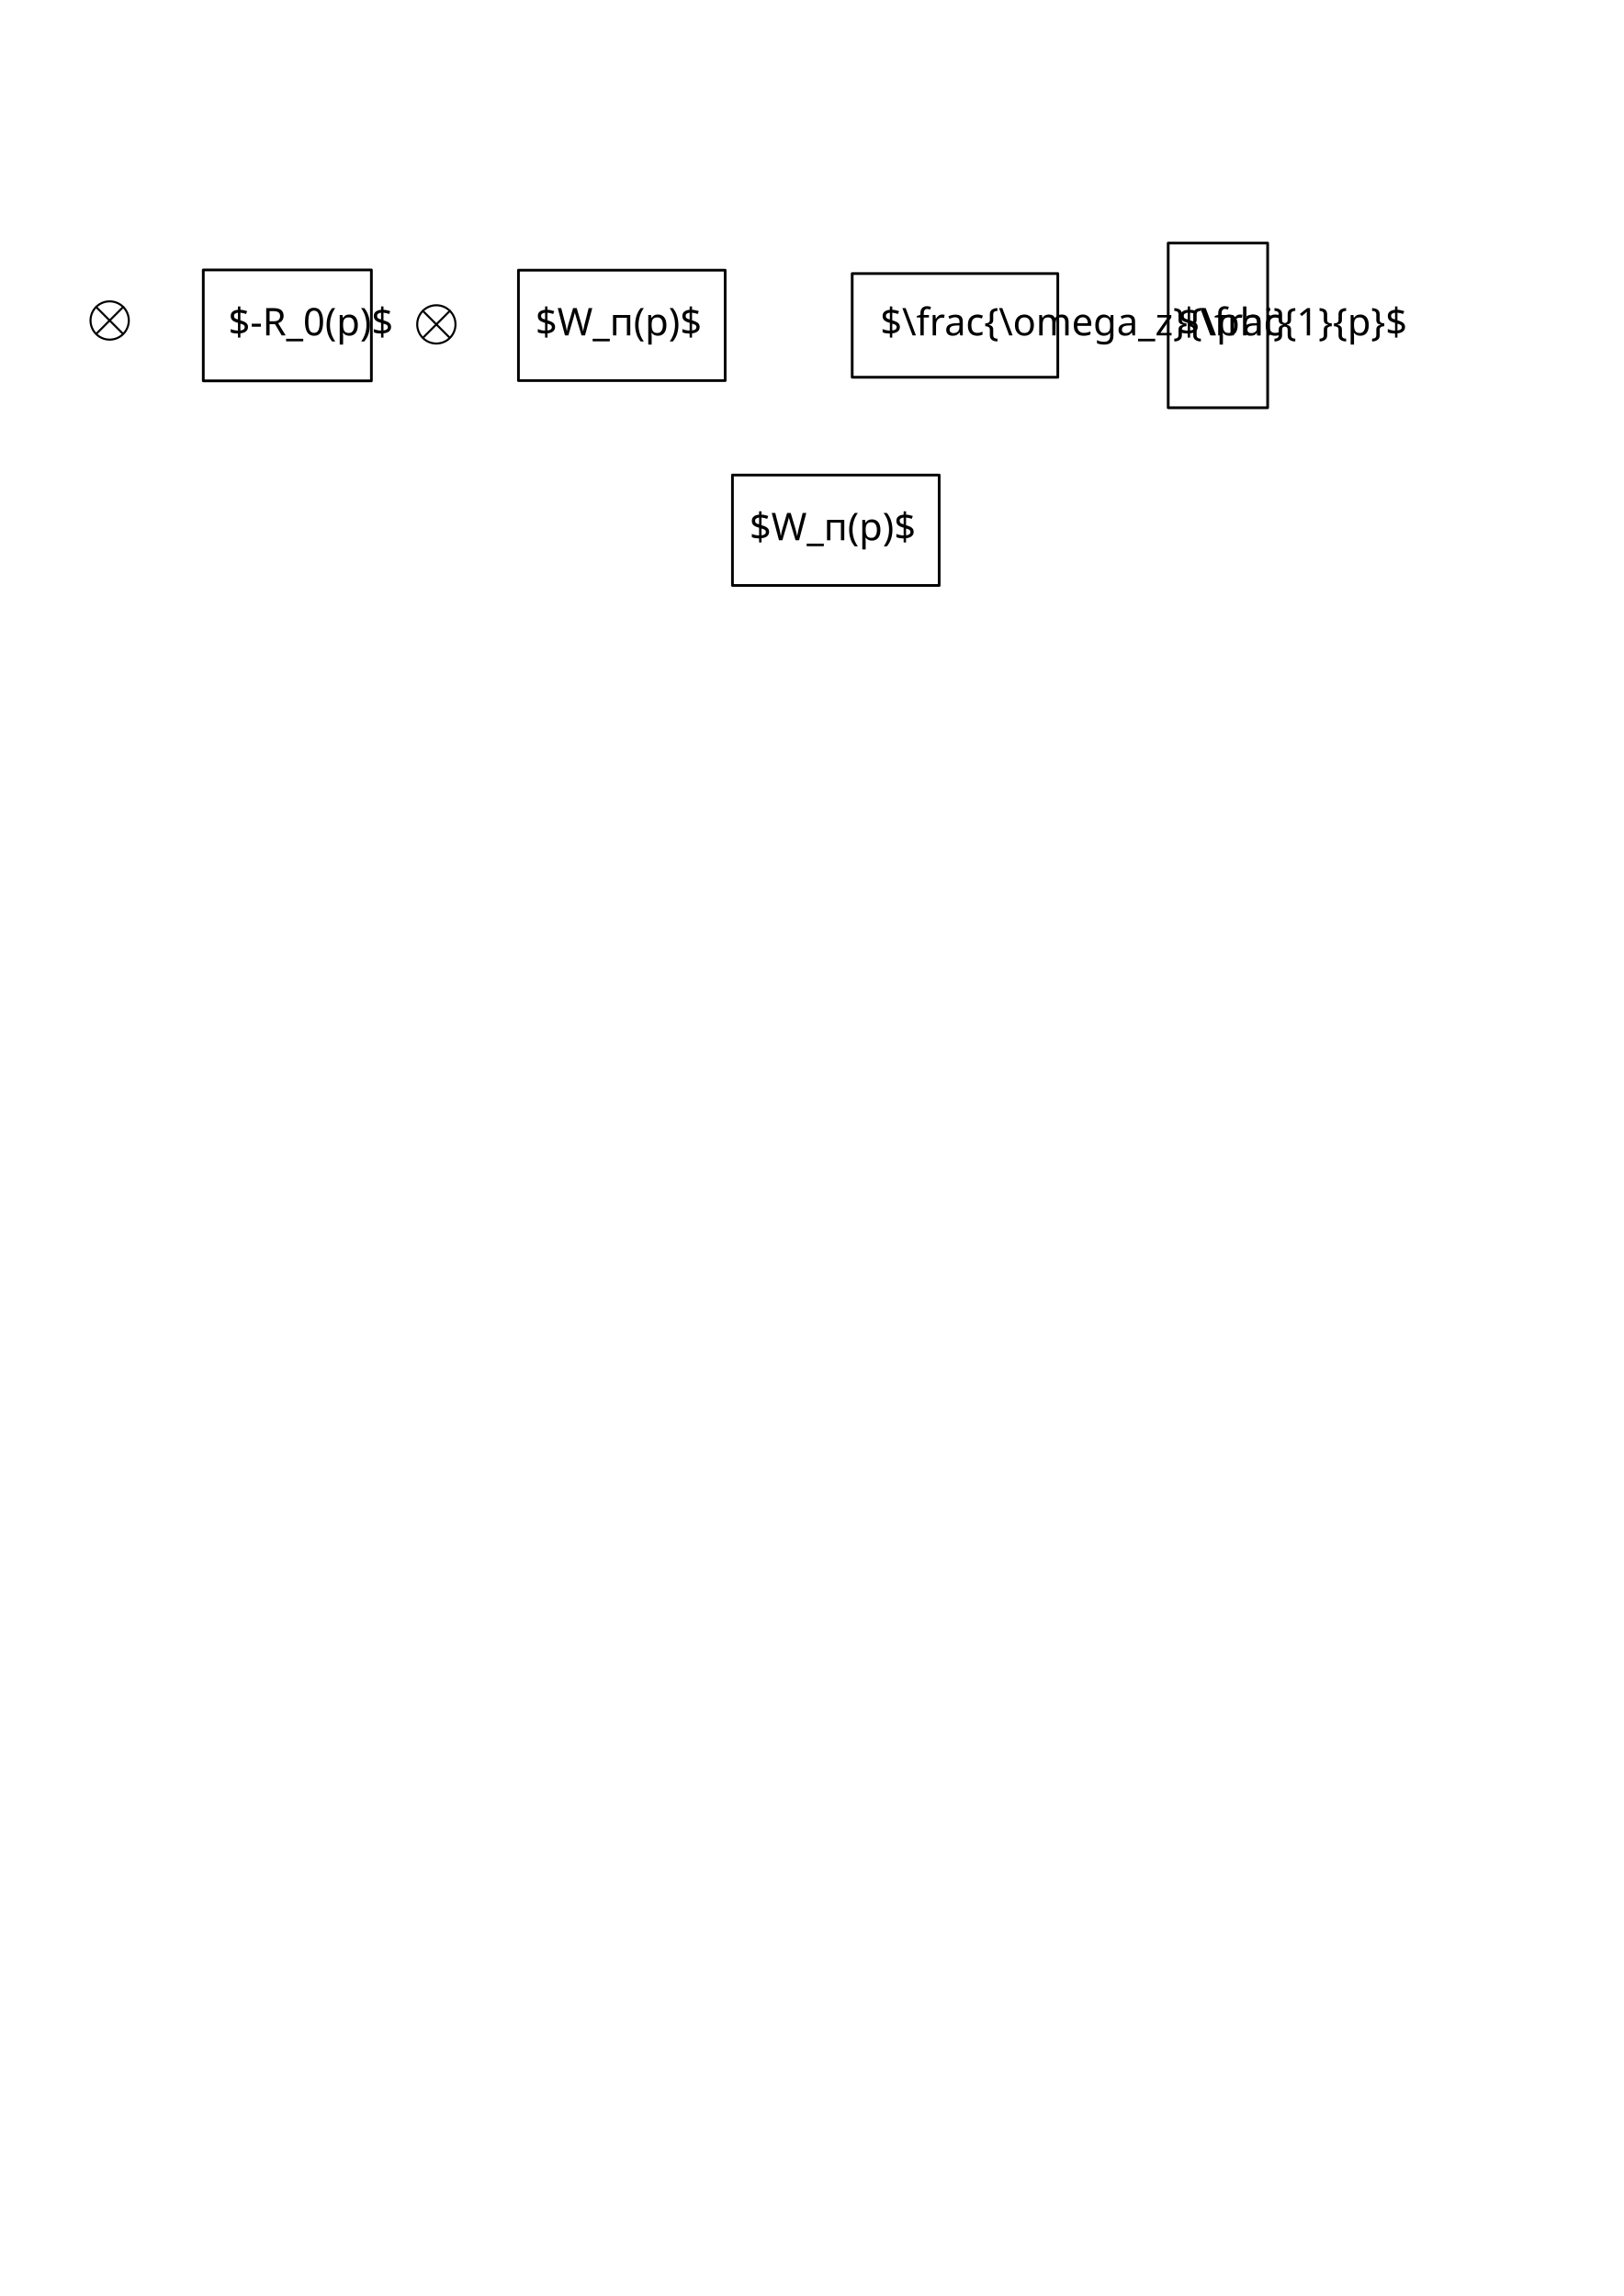
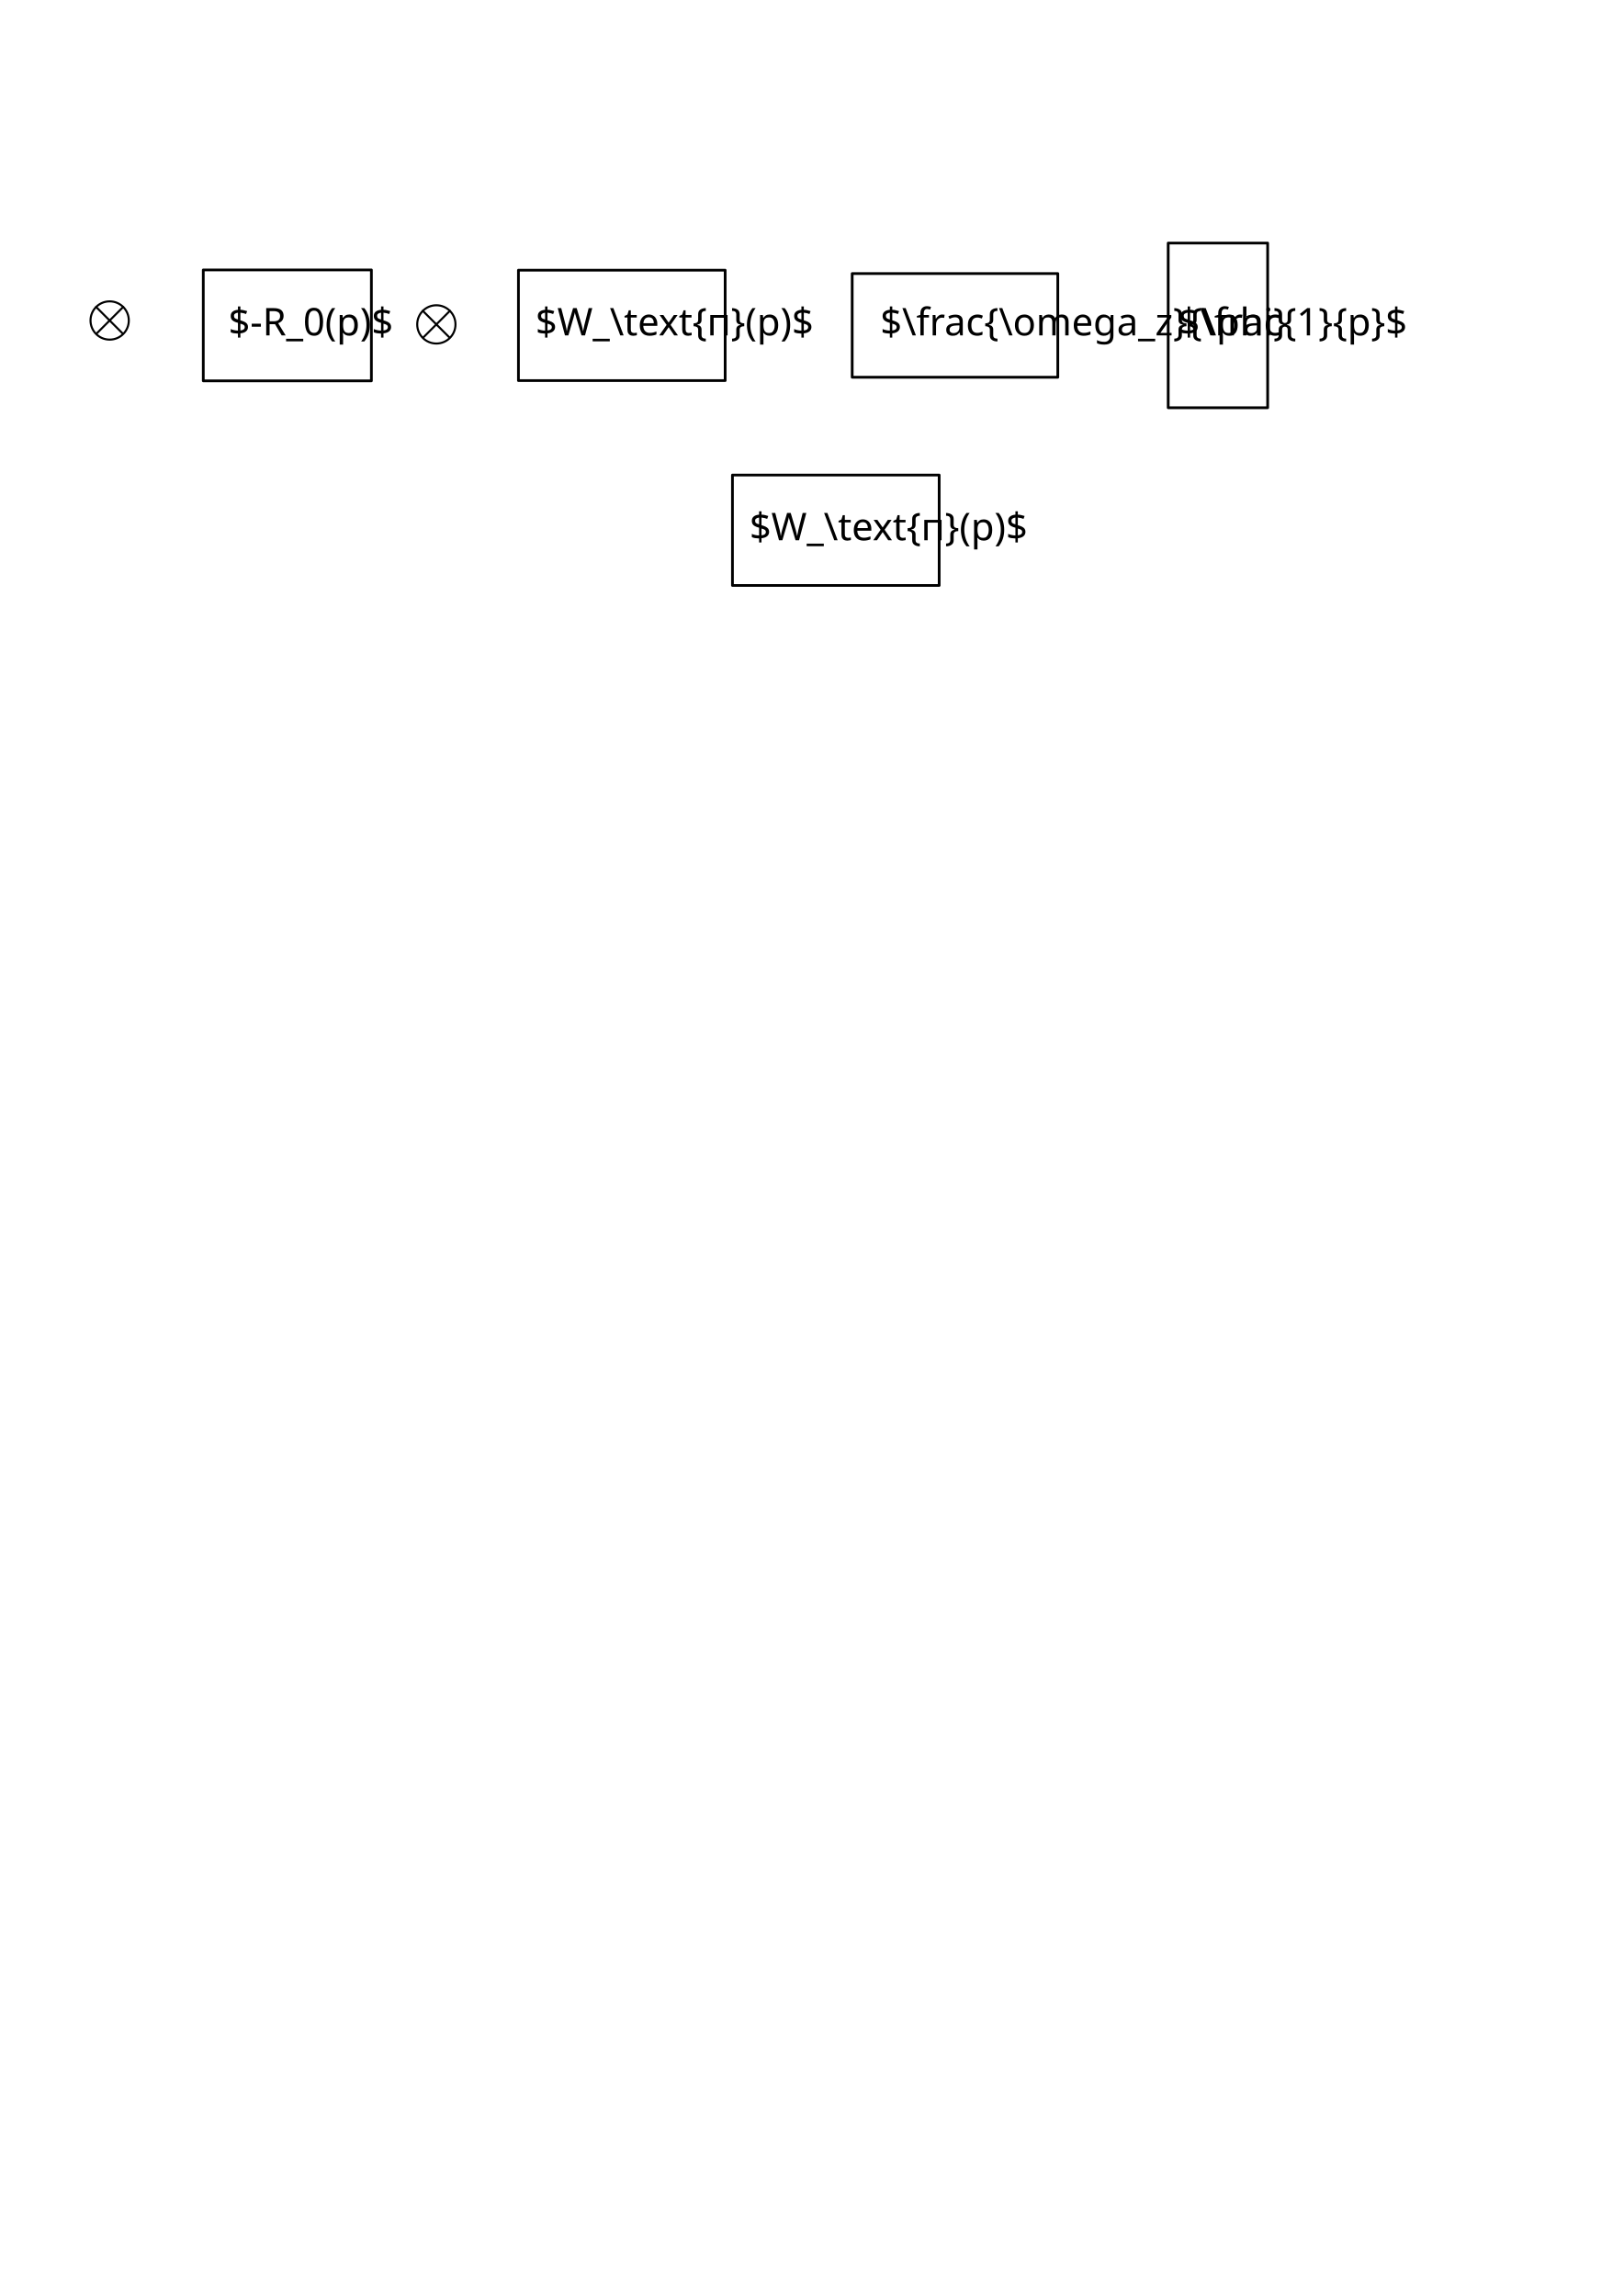
<svg xmlns="http://www.w3.org/2000/svg" width="210mm" height="297mm" viewBox="0 0 210 297" version="1.1" id="svg3051">
  <defs id="defs3045" />
  <g id="layer1">
    <rect style="fill:none;stroke:#000000;stroke-width:0.353;stroke-linecap:round;stroke-linejoin:round" id="rect3614" width="21.742" height="14.347" x="26.291" y="34.919" ry="0" />
    <rect style="fill:none;stroke:#000000;stroke-width:0.353;stroke-linecap:round;stroke-linejoin:round" id="rect3616" width="26.736" height="14.281" x="67.052" y="34.951" />
    <rect style="fill:none;stroke:#000000;stroke-width:0.353;stroke-linecap:round;stroke-linejoin:round" id="rect3618" width="26.593" height="13.413" x="110.217" y="35.386" />
    <rect style="fill:none;stroke:#000000;stroke-width:0.353;stroke-linecap:round;stroke-linejoin:round" id="rect3620" width="12.862" height="21.299" x="151.088" y="31.442" />
    <text xml:space="preserve" style="font-size:4.939px;line-height:1.25;font-family:sans-serif;stroke-width:0.265" x="29.526" y="43.386" id="text3624">
      <tspan id="tspan3622" x="29.526" y="43.386" style="stroke-width:0.265">$-R_0(p)$</tspan>
    </text>
    <text xml:space="preserve" style="font-size:4.939px;line-height:1.25;font-family:sans-serif;stroke-width:0.265" x="69.245" y="43.386" id="text3630">
-       <tspan id="tspan3628" x="69.245" y="43.386" style="stroke-width:0.265">$W_п(p)$</tspan>
+       <tspan id="tspan3628" x="69.245" y="43.386" style="stroke-width:0.265">$W_\text{п}(p)$</tspan>
    </text>
    <text xml:space="preserve" style="font-size:4.939px;line-height:1.25;font-family:sans-serif;stroke-width:0.265" x="113.838" y="43.386" id="text3634">
      <tspan id="tspan3632" x="113.838" y="43.386" style="stroke-width:0.265">$\frac{\omega_z}{\phi}</tspan>
    </text>
    <text xml:space="preserve" style="font-size:4.939px;line-height:1.25;font-family:sans-serif;stroke-width:0.265" x="152.359" y="43.386" id="text3638">
      <tspan id="tspan3636" x="152.359" y="43.386" style="stroke-width:0.265">$\frac{1}{p}$</tspan>
    </text>
    <g id="g12438-7-7" transform="translate(-6.143181,0.3711409)">
      <circle style="fill:none;fill-opacity:0.599;fill-rule:evenodd;stroke:#000000;stroke-width:0.265;stroke-linecap:round;stroke-linejoin:round;paint-order:fill markers stroke" id="path11809-1-5" cx="62.578" cy="41.591" r="2.475" />
      <path style="fill:none;stroke:#000000;stroke-width:0.265px;stroke-linecap:butt;stroke-linejoin:miter;stroke-opacity:1" d="m 60.826,43.343 c 3.652,-3.652 3.504,-3.504 3.504,-3.504" id="path12152-6-3" />
      <path style="fill:none;stroke:#000000;stroke-width:0.265px;stroke-linecap:butt;stroke-linejoin:miter;stroke-opacity:1" d="M 64.33,43.343 C 60.678,39.692 60.826,39.84 60.826,39.84" id="path12152-7-9-5" />
    </g>
    <g id="g12438-7-7-2" transform="translate(-48.39522,-0.1337297)">
      <circle style="fill:none;fill-opacity:0.599;fill-rule:evenodd;stroke:#000000;stroke-width:0.265;stroke-linecap:round;stroke-linejoin:round;paint-order:fill markers stroke" id="path11809-1-5-7" cx="62.578" cy="41.591" r="2.475" />
      <path style="fill:none;stroke:#000000;stroke-width:0.265px;stroke-linecap:butt;stroke-linejoin:miter;stroke-opacity:1" d="m 60.826,43.343 c 3.652,-3.652 3.504,-3.504 3.504,-3.504" id="path12152-6-3-0" />
      <path style="fill:none;stroke:#000000;stroke-width:0.265px;stroke-linecap:butt;stroke-linejoin:miter;stroke-opacity:1" d="M 64.33,43.343 C 60.678,39.692 60.826,39.84 60.826,39.84" id="path12152-7-9-5-9" />
    </g>
    <rect style="fill:none;stroke:#000000;stroke-width:0.353;stroke-linecap:round;stroke-linejoin:round" id="rect3616-3" width="26.736" height="14.281" x="94.731" y="61.45" />
    <text xml:space="preserve" style="font-size:4.939px;line-height:1.25;font-family:sans-serif;stroke-width:0.265" x="96.924" y="69.885" id="text3630-6">
-       <tspan id="tspan3628-0" x="96.924" y="69.885" style="stroke-width:0.265">$W_п(p)$</tspan>
+       <tspan id="tspan3628-0" x="96.924" y="69.885" style="stroke-width:0.265">$W_\text{п}(p)$</tspan>
    </text>
  </g>
</svg>
